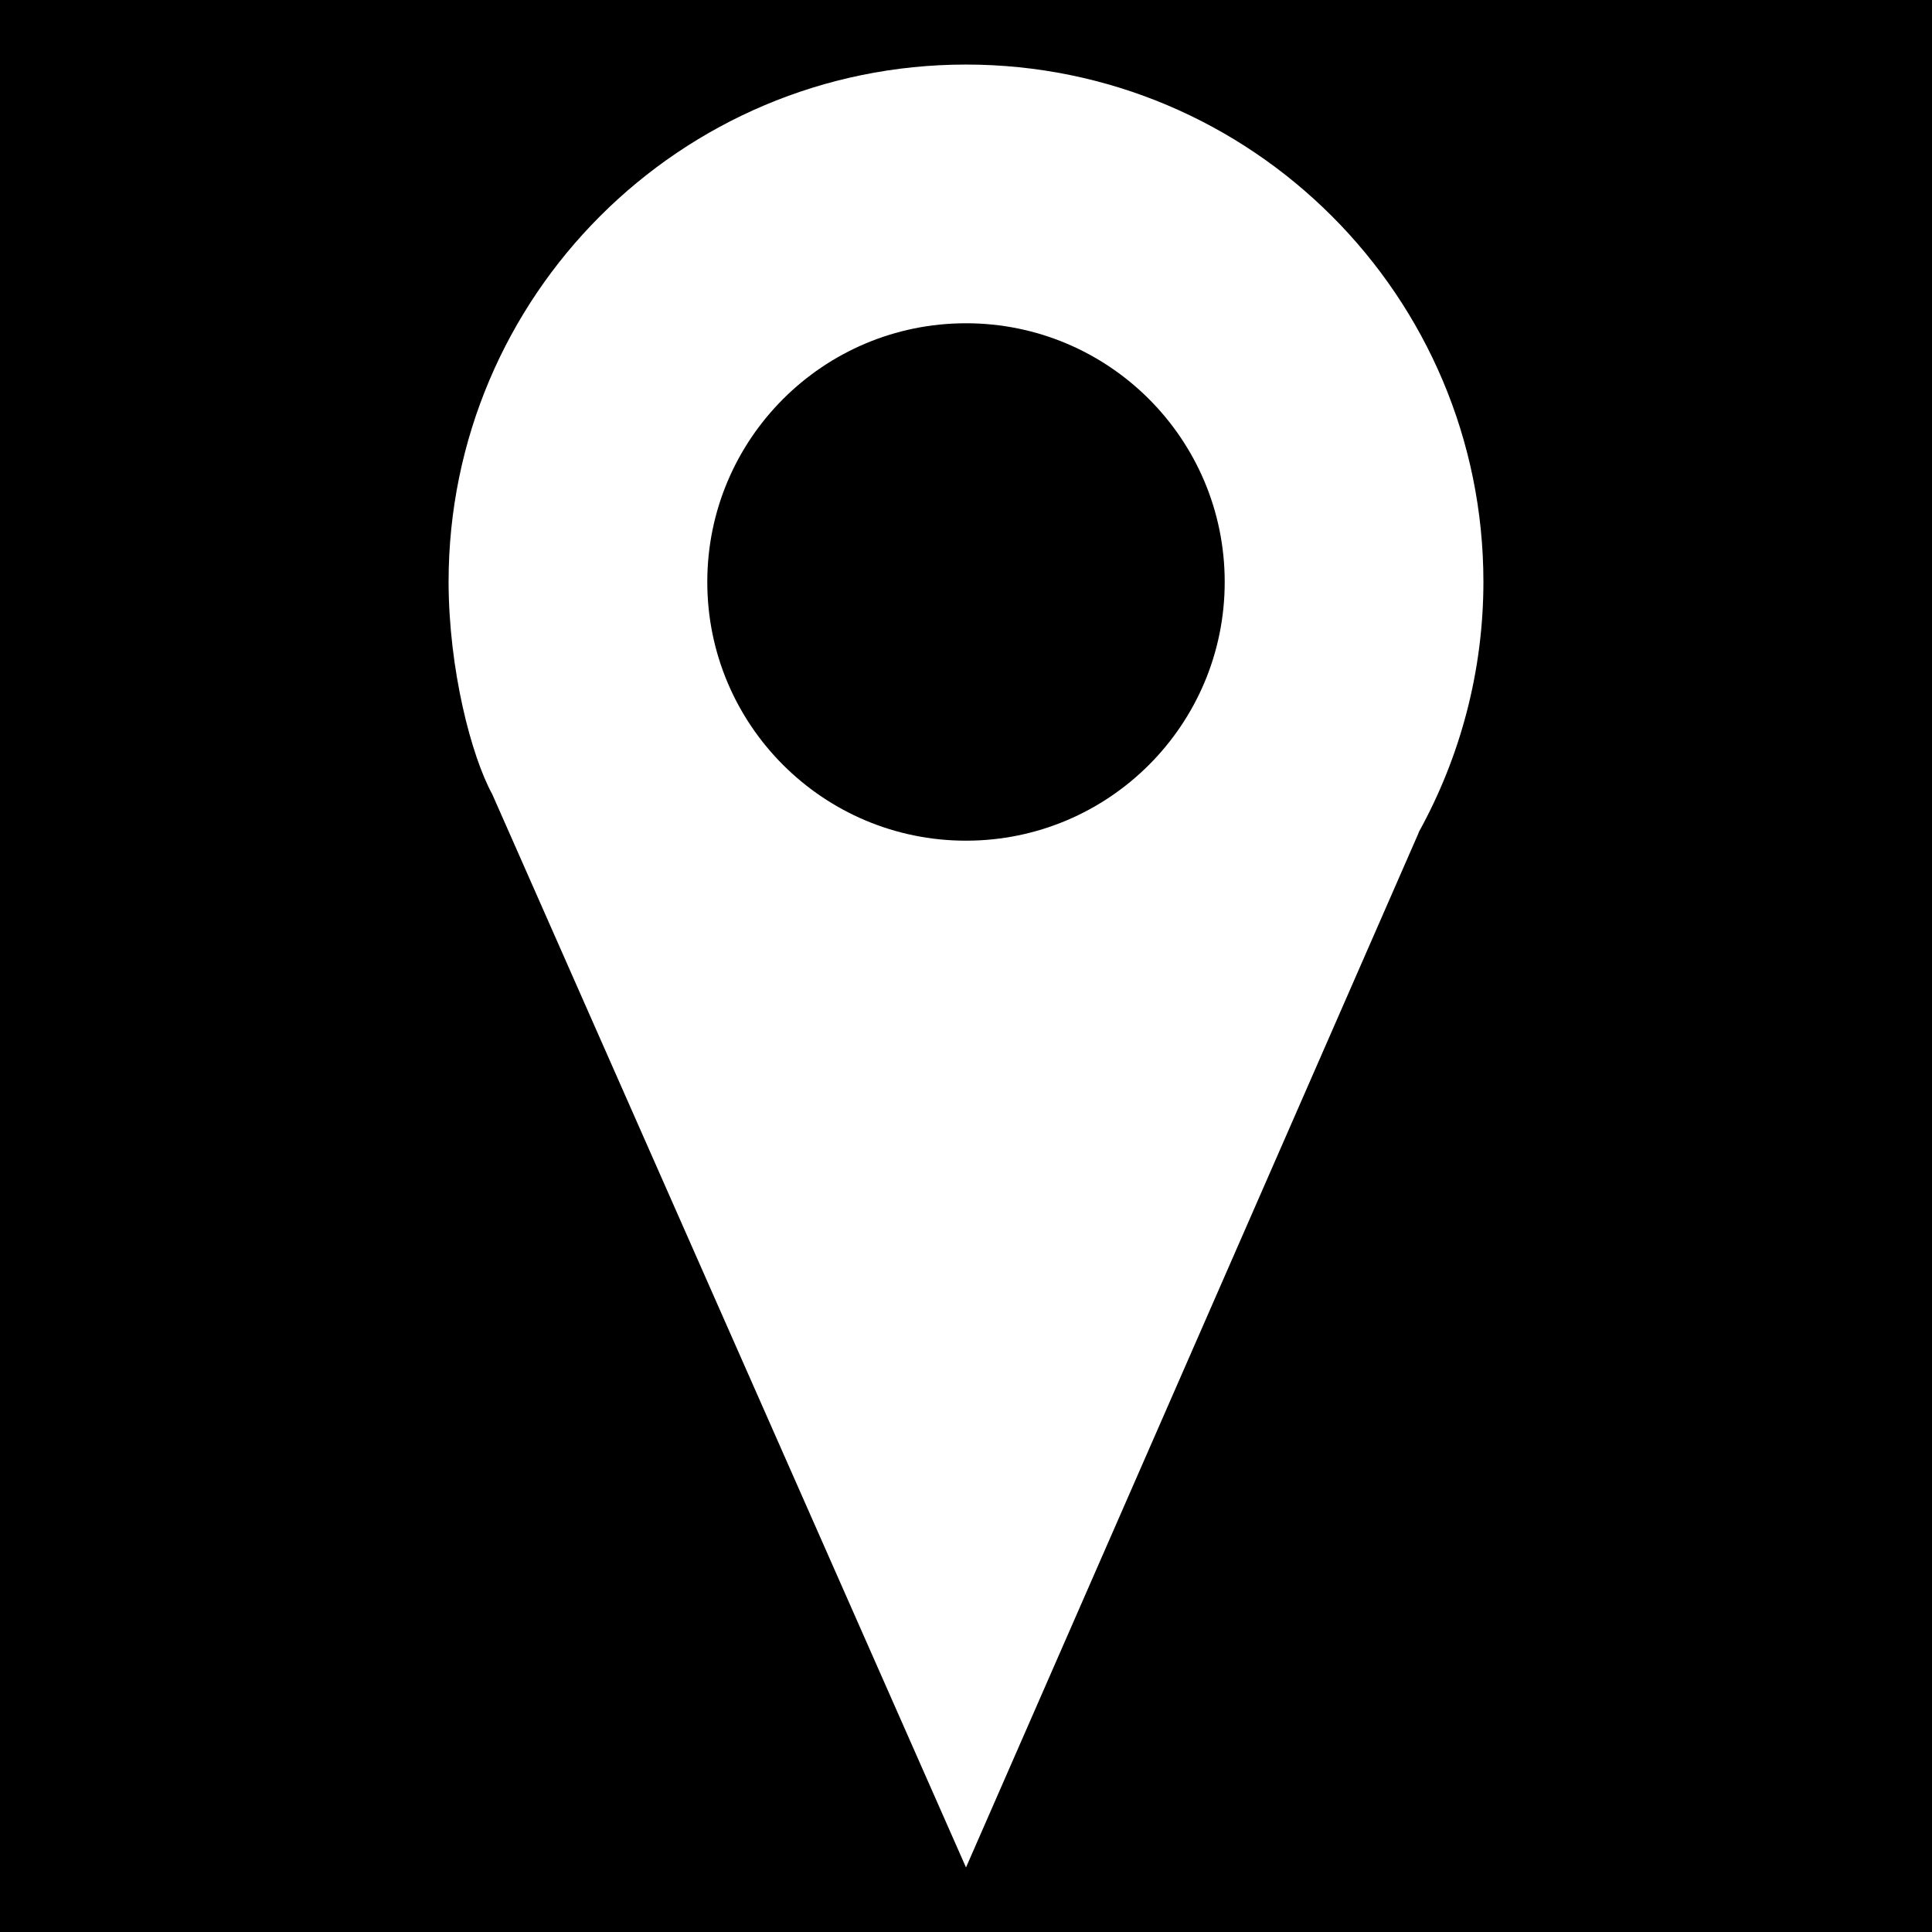
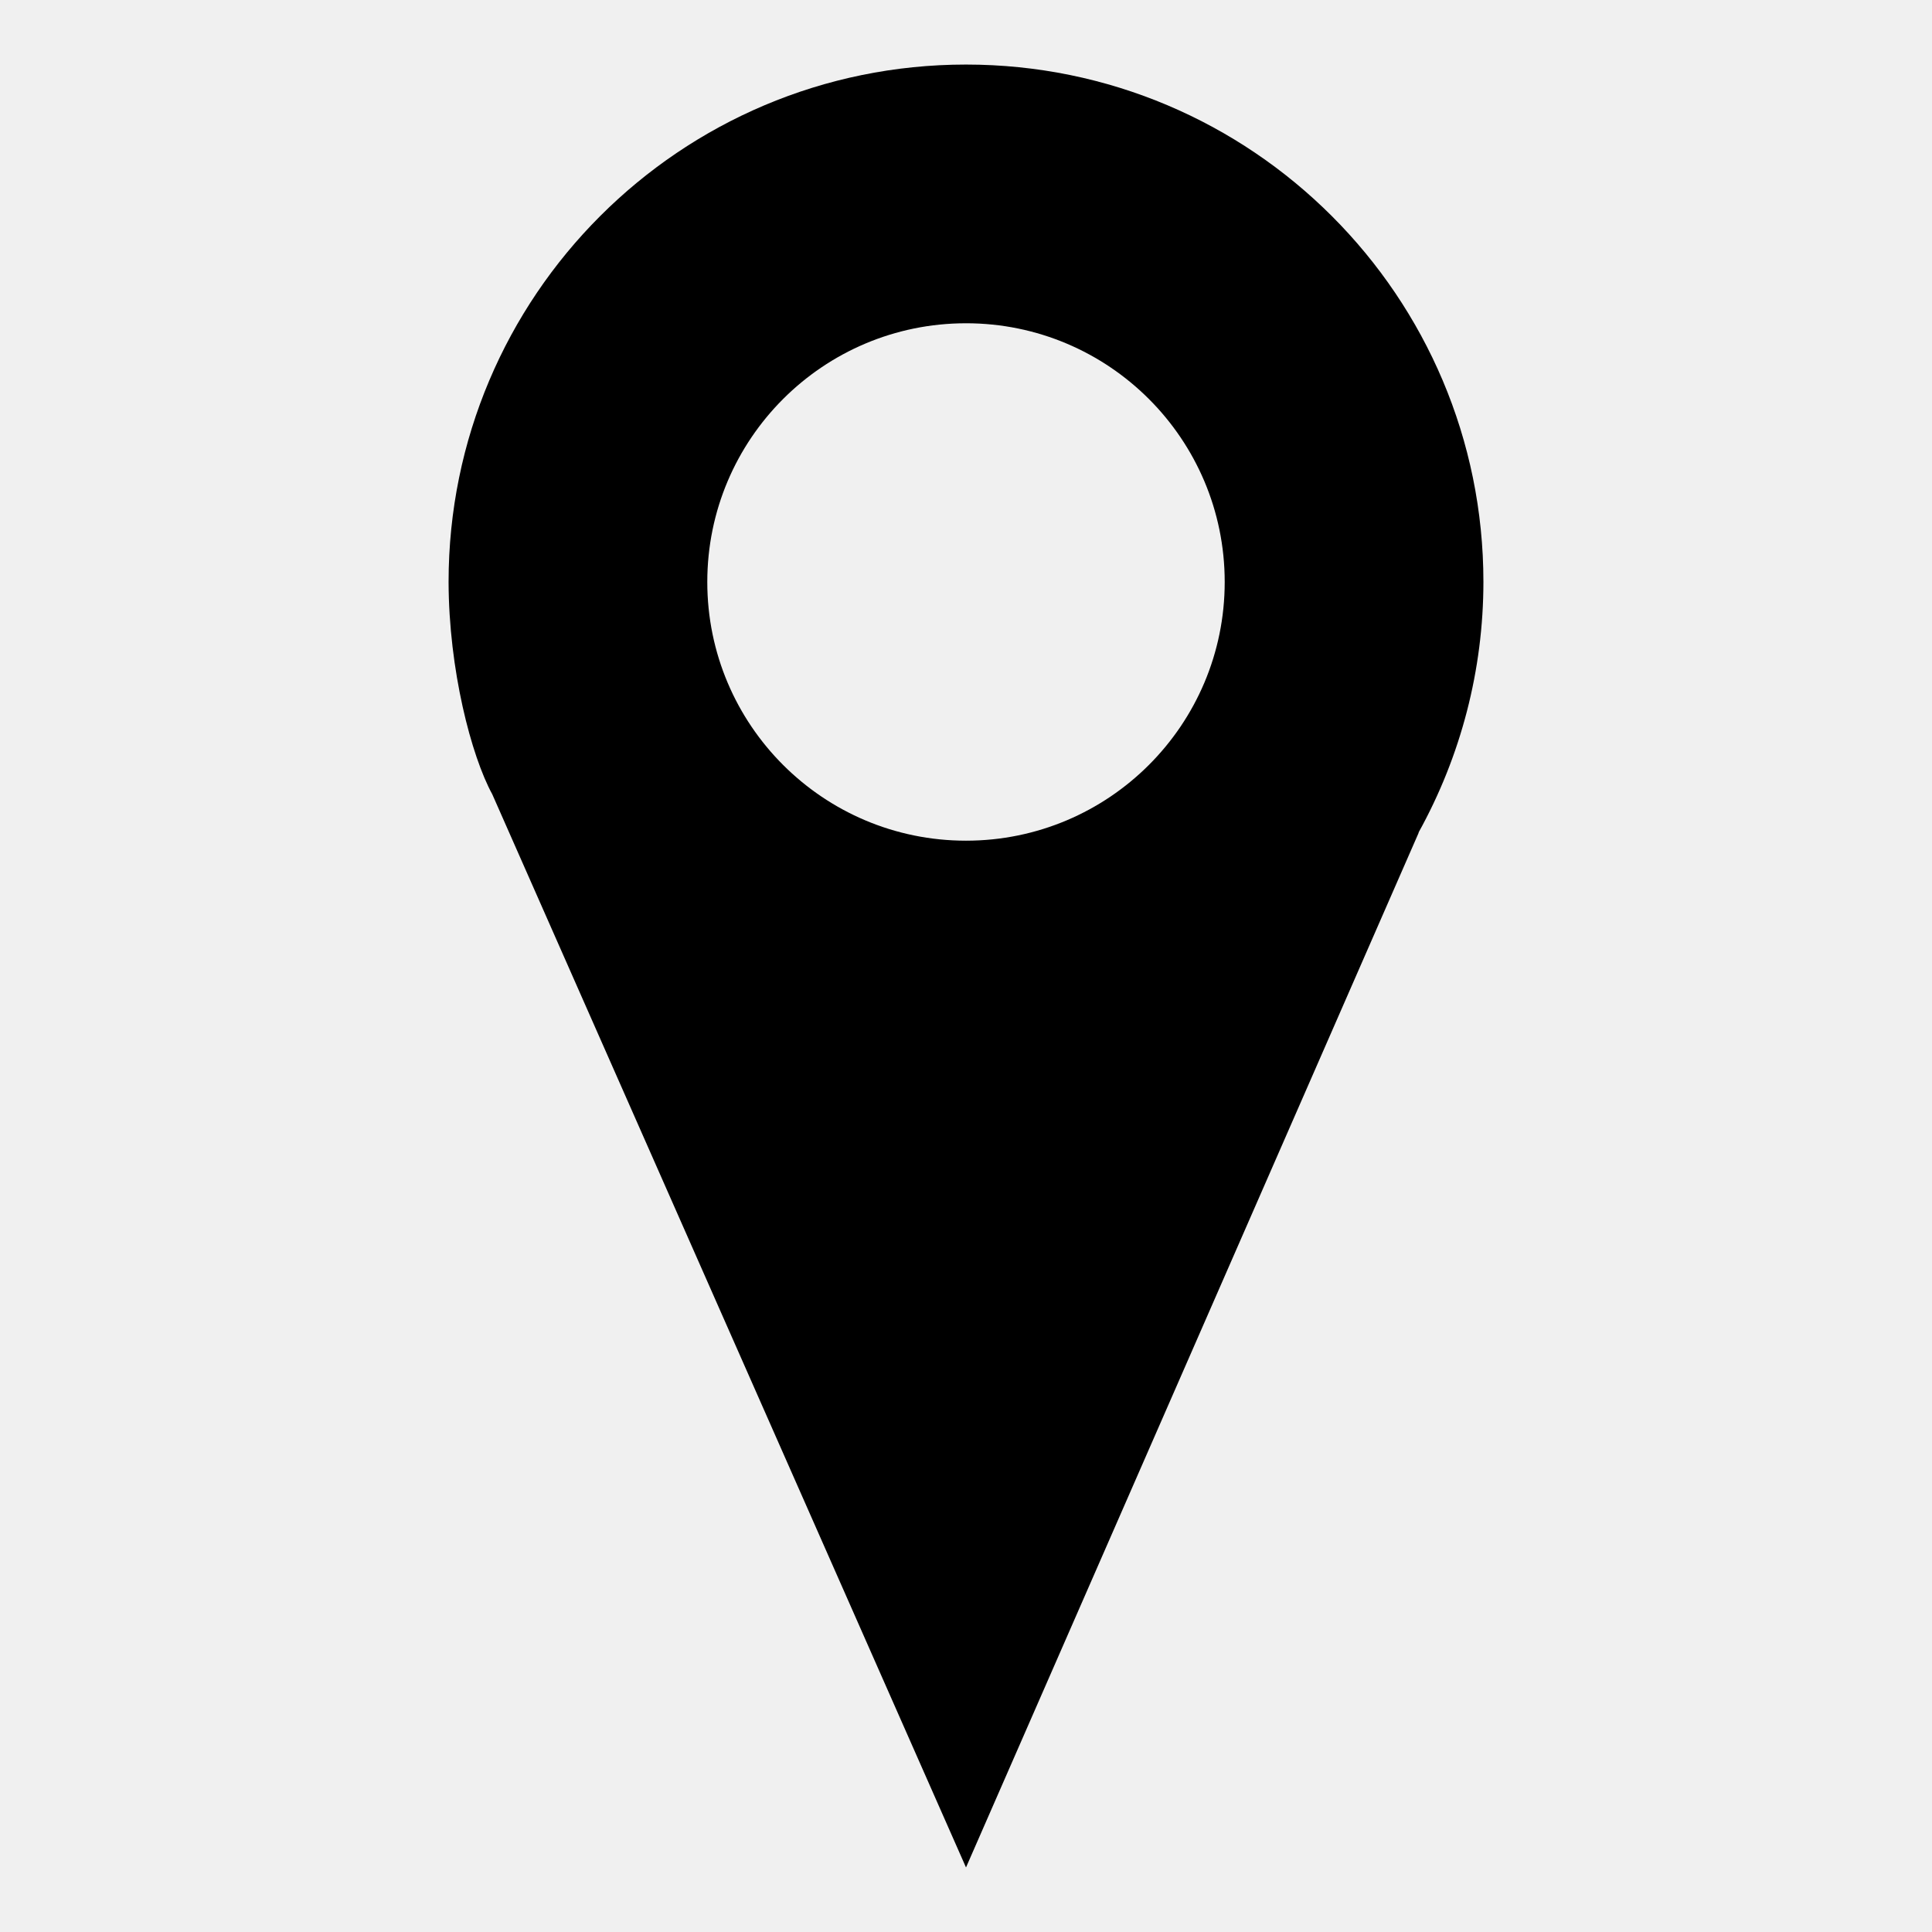
<svg xmlns="http://www.w3.org/2000/svg" viewBox="0 0 512 512" style="height: 512px; width: 512px;">
-   <path d="M0 0h512v512H0z" fill="#000" fill-opacity="1" />
+   <path d="M0 0h512v512H0z" fill="#d0021b" fill-opacity="0" />
  <g class="" transform="translate(0,0)" style="">
-     <path d="M256 17.108c-75.73 0-137.122 61.392-137.122 137.122.055 23.25 6.022 46.107 11.58 56.262L256 494.892l119.982-274.244h-.063c11.27-20.324 17.188-43.18 17.202-66.418C393.122 78.5 331.73 17.108 256 17.108zm0 68.56a68.56 68.56 0 0 1 68.56 68.562A68.56 68.56 0 0 1 256 222.79a68.56 68.56 0 0 1-68.56-68.56A68.56 68.56 0 0 1 256 85.67z" fill="#fff" fill-opacity="1" />
+     <path d="M256 17.108c-75.73 0-137.122 61.392-137.122 137.122.055 23.25 6.022 46.107 11.58 56.262L256 494.892l119.982-274.244h-.063c11.27-20.324 17.188-43.18 17.202-66.418C393.122 78.5 331.73 17.108 256 17.108zm0 68.56a68.56 68.56 0 0 1 68.56 68.562A68.56 68.56 0 0 1 256 222.79a68.56 68.56 0 0 1-68.56-68.56A68.56 68.56 0 0 1 256 85.67z" fill="#000000" fill-opacity="1" />
  </g>
</svg>
